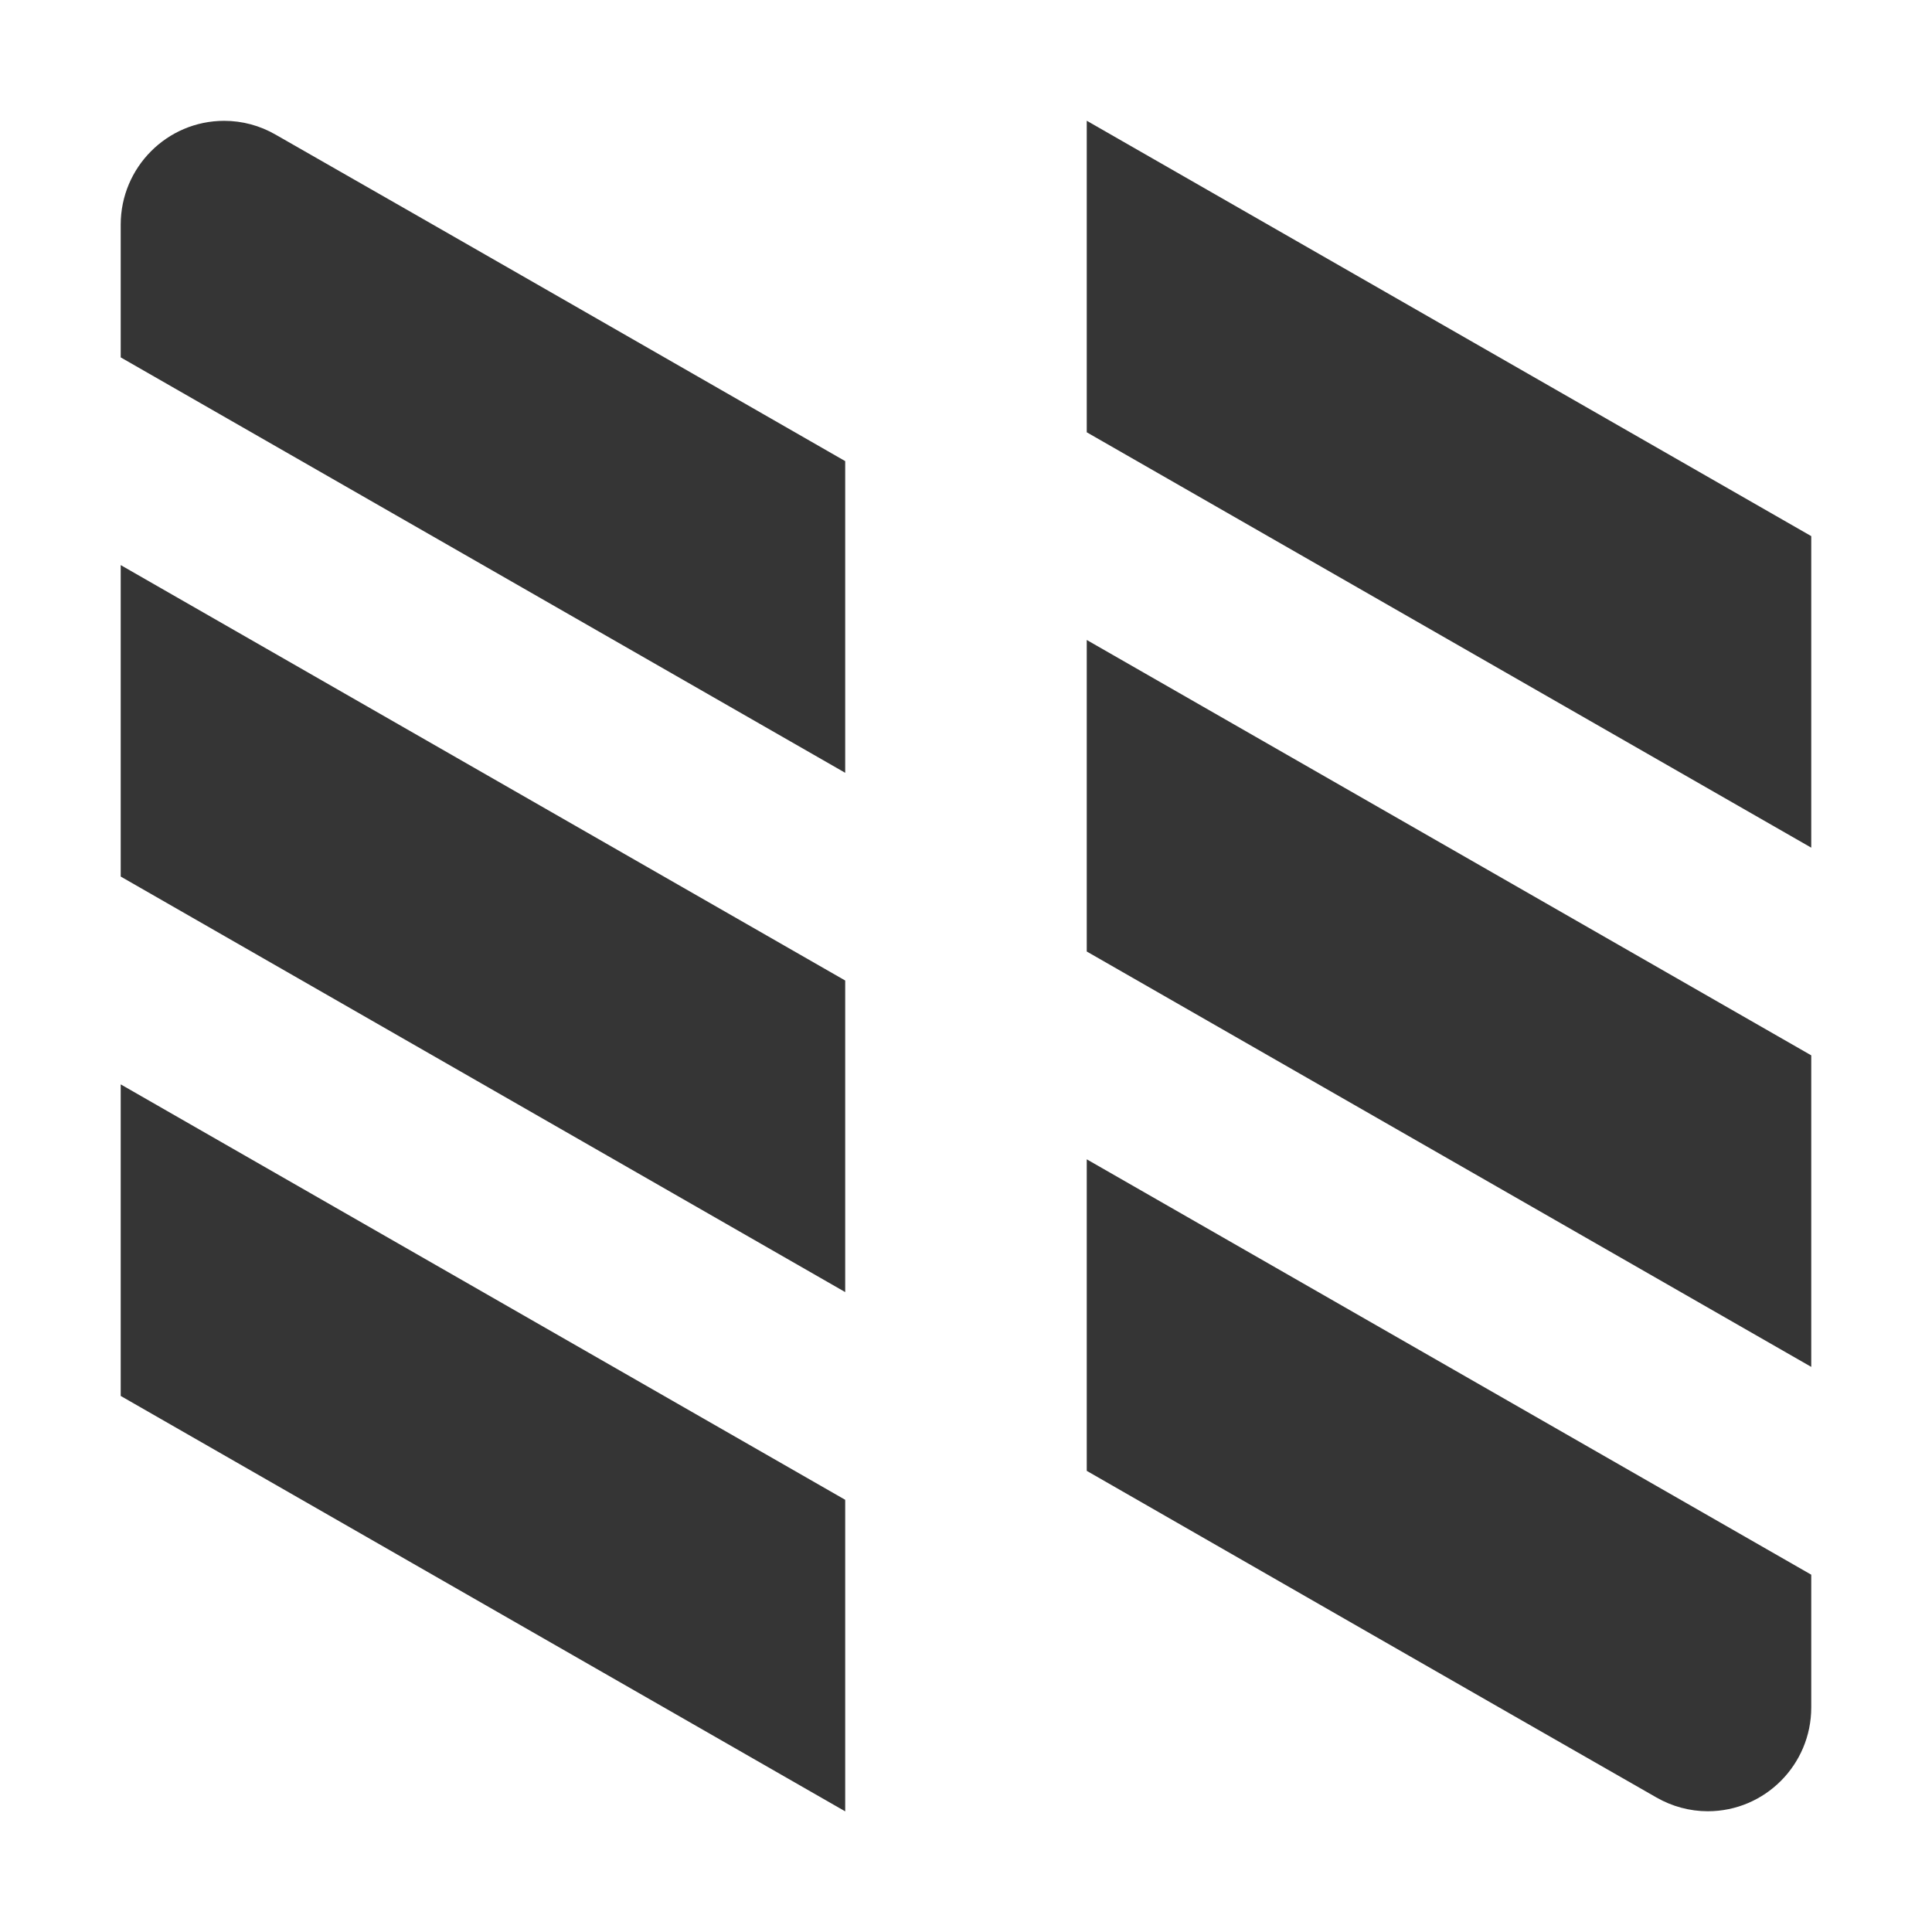
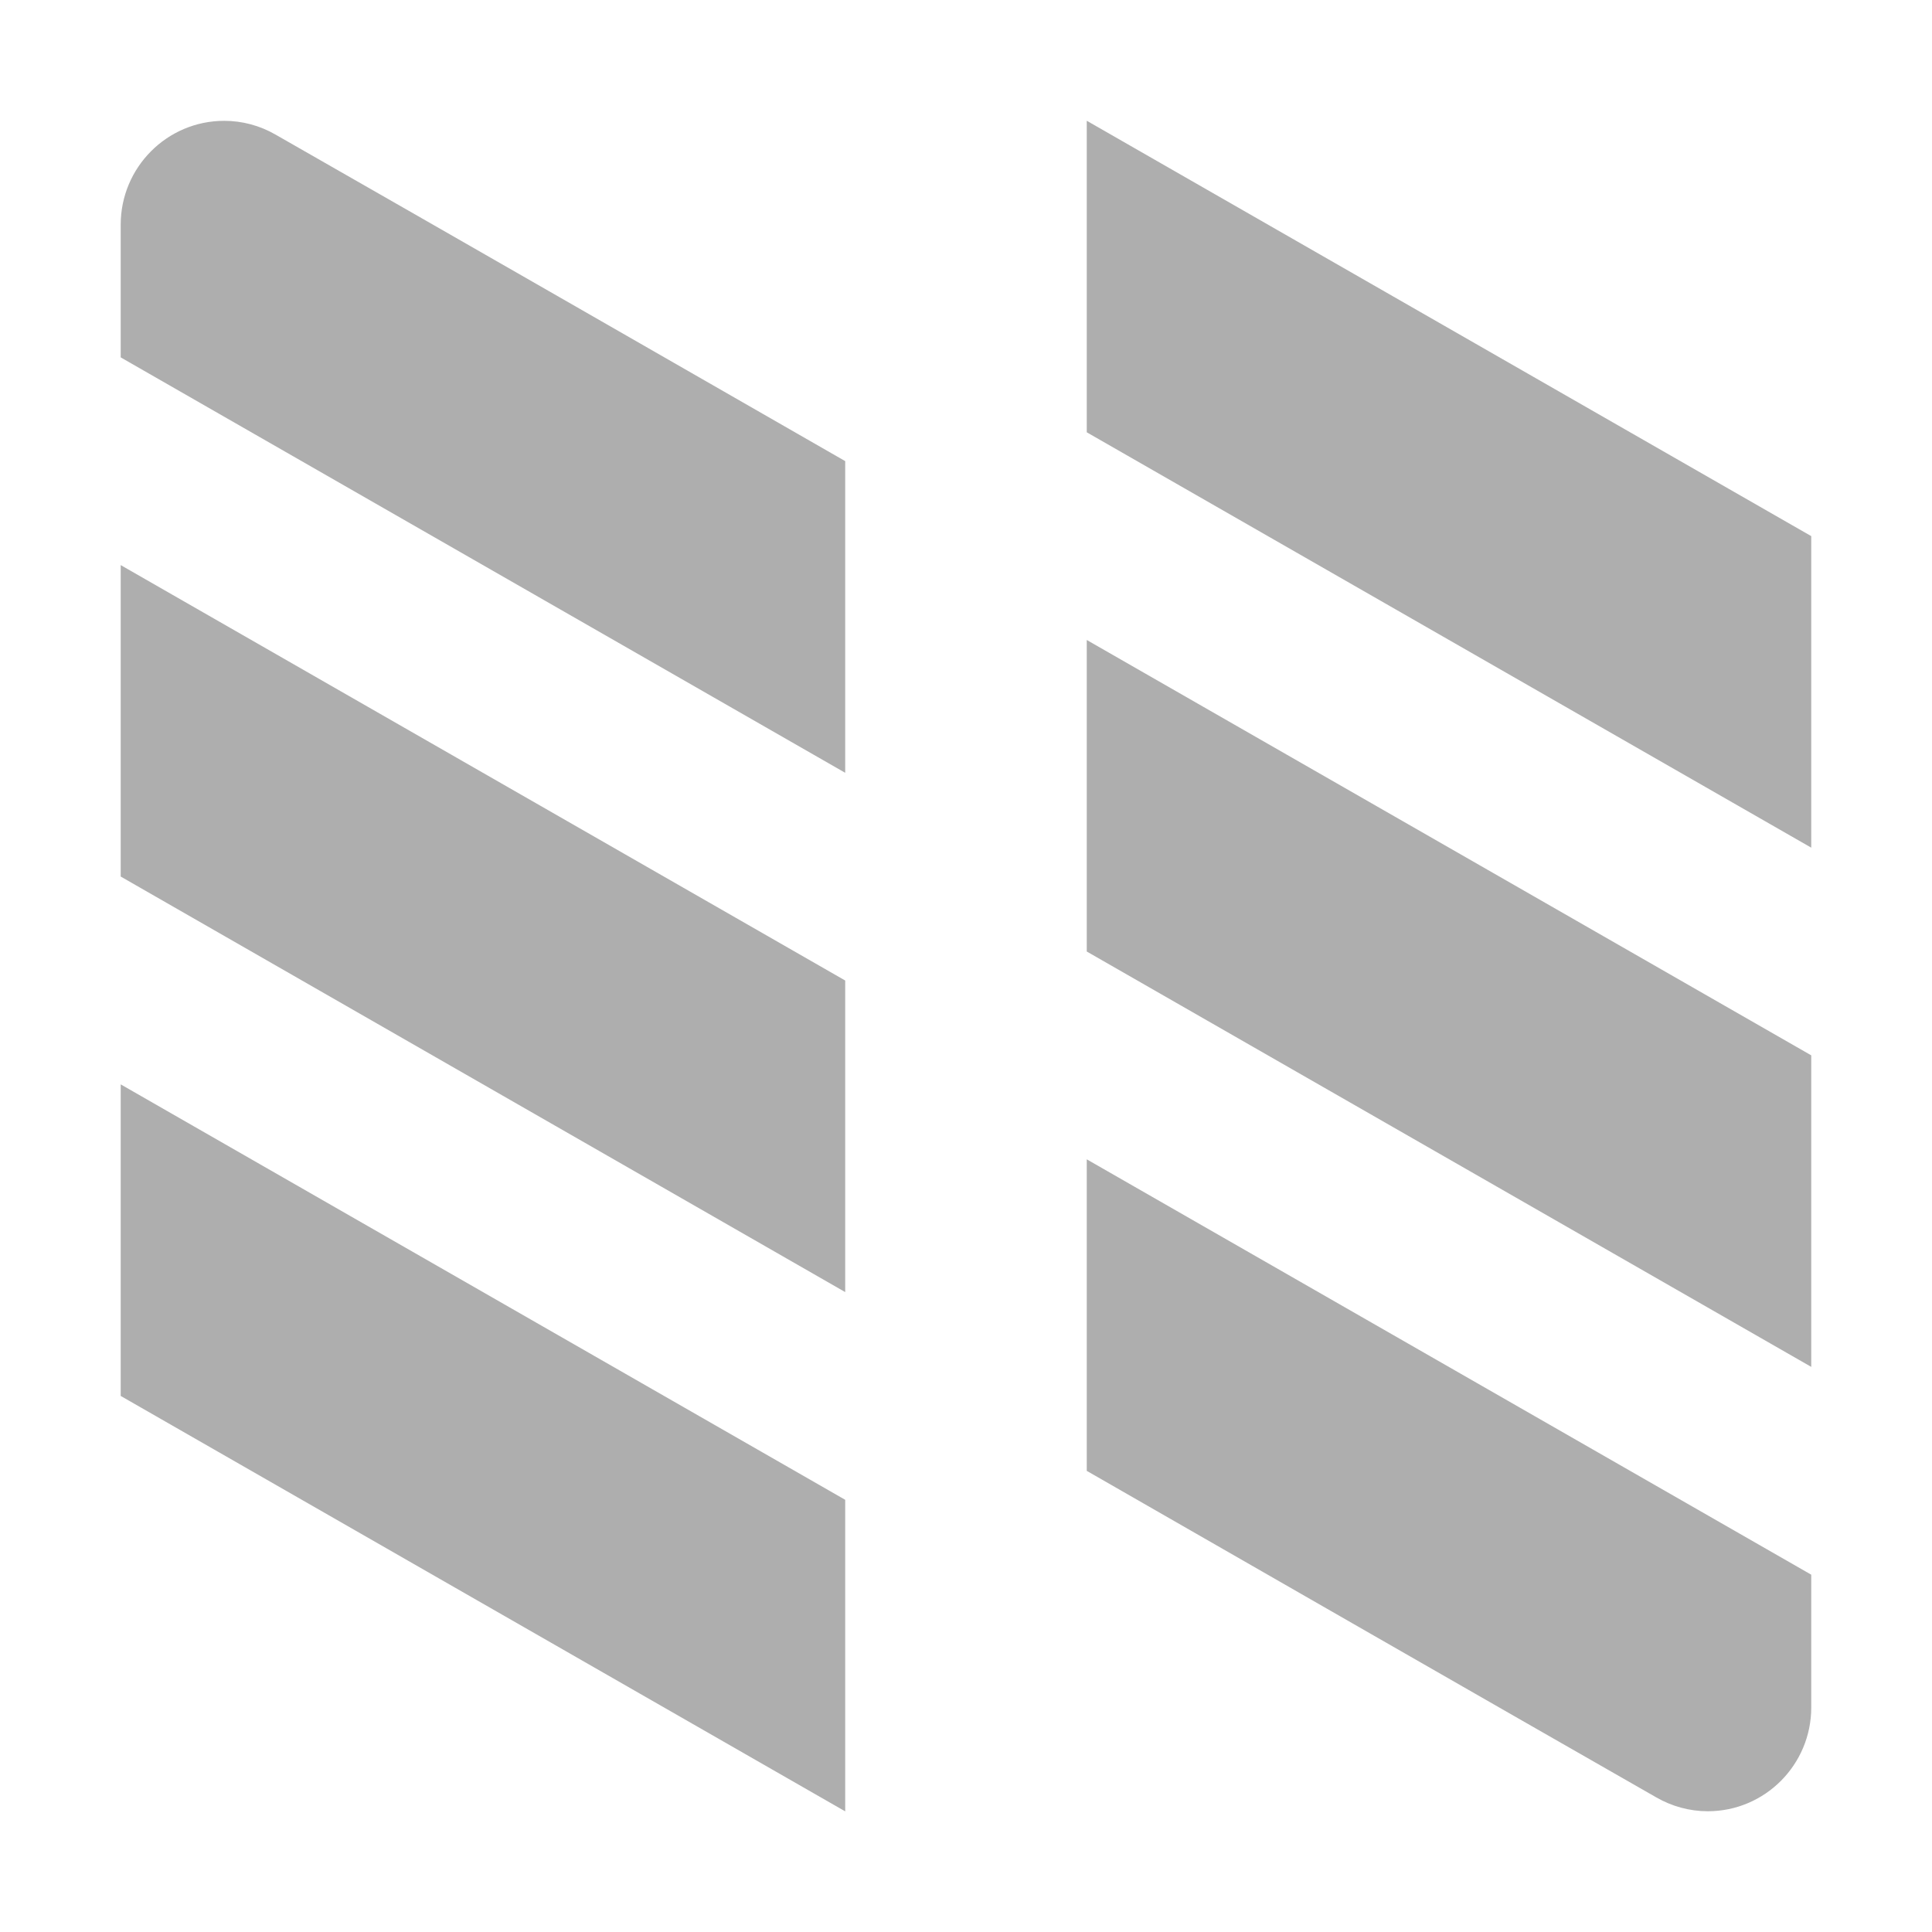
<svg xmlns="http://www.w3.org/2000/svg" viewBox="0 0 16 16">
-   <path d="m 9 1 6 3.44 0 2.58 -6 -3.44 z" style="fill:#353535;fill-opacity:1;stroke:none;fill-rule:evenodd" />
-   <path d="m 9 5.3 6 3.44 0 2.58 -6 -3.44 z" style="fill:#353535;fill-opacity:1;stroke:none;fill-rule:evenodd" />
-   <path d="m 9 9.601 6 3.44 0 1.099 c 0 0.475 -0.384 0.86 -0.857 0.86 -0.149 0 -0.296 -0.04 -0.425 -0.114 -1.569 -0.897 -3.146 -1.803 -4.718 -2.705 z" style="fill:#353535;fill-opacity:1;stroke:none;fill-rule:evenodd" />
+   <path d="m 9 1 6 3.44 0 2.58 -6 -3.44 z" style="fill:#353535;fill-opacity:0.4;stroke:none;fill-rule:evenodd" />
+   <path d="m 9 5.3 6 3.44 0 2.58 -6 -3.44 z" style="fill:#353535;fill-opacity:0.4;stroke:none;fill-rule:evenodd" />
+   <path d="m 9 9.601 6 3.44 0 1.099 c 0 0.475 -0.384 0.86 -0.857 0.86 -0.149 0 -0.296 -0.04 -0.425 -0.114 -1.569 -0.897 -3.146 -1.803 -4.718 -2.705 z" style="fill:#353535;fill-opacity:0.4;stroke:none;fill-rule:evenodd" />
  <g transform="matrix(0.97959 0 0 0.98296 0.02 -0.174)">
-     <path d="m 1,4.938 6.125,3.5 0,2.625 L 1,7.562 Z" style="fill:#353535;fill-opacity:1;stroke:none;fill-rule:evenodd" />
-     <path d="m 1 9.313 6.125 3.5 0 2.625 -6.125 -3.5 z" style="fill:#353535;fill-opacity:1;stroke:none;fill-rule:evenodd" />
-     <path d="m 7.125 6.688 -6.125 -3.5 0 -1.118 c 0 -0.483 0.392 -0.875 0.875 -0.875 c 0.152 0 0.302 0.04 0.434 0.116 1.602 0.912 3.212 1.834 4.816 2.751 z" style="fill:#353535;fill-opacity:1;stroke:none;fill-rule:evenodd" />
+     <path d="m 1,4.938 6.125,3.5 0,2.625 L 1,7.562 Z" style="fill:#353535;fill-opacity:0.4;stroke:none;fill-rule:evenodd" />
+     <path d="m 1 9.313 6.125 3.5 0 2.625 -6.125 -3.5 z" style="fill:#353535;fill-opacity:0.4;stroke:none;fill-rule:evenodd" />
+     <path d="m 7.125 6.688 -6.125 -3.5 0 -1.118 c 0 -0.483 0.392 -0.875 0.875 -0.875 c 0.152 0 0.302 0.04 0.434 0.116 1.602 0.912 3.212 1.834 4.816 2.751 z" style="fill:#353535;fill-opacity:0.4;stroke:none;fill-rule:evenodd" />
  </g>
</svg>
